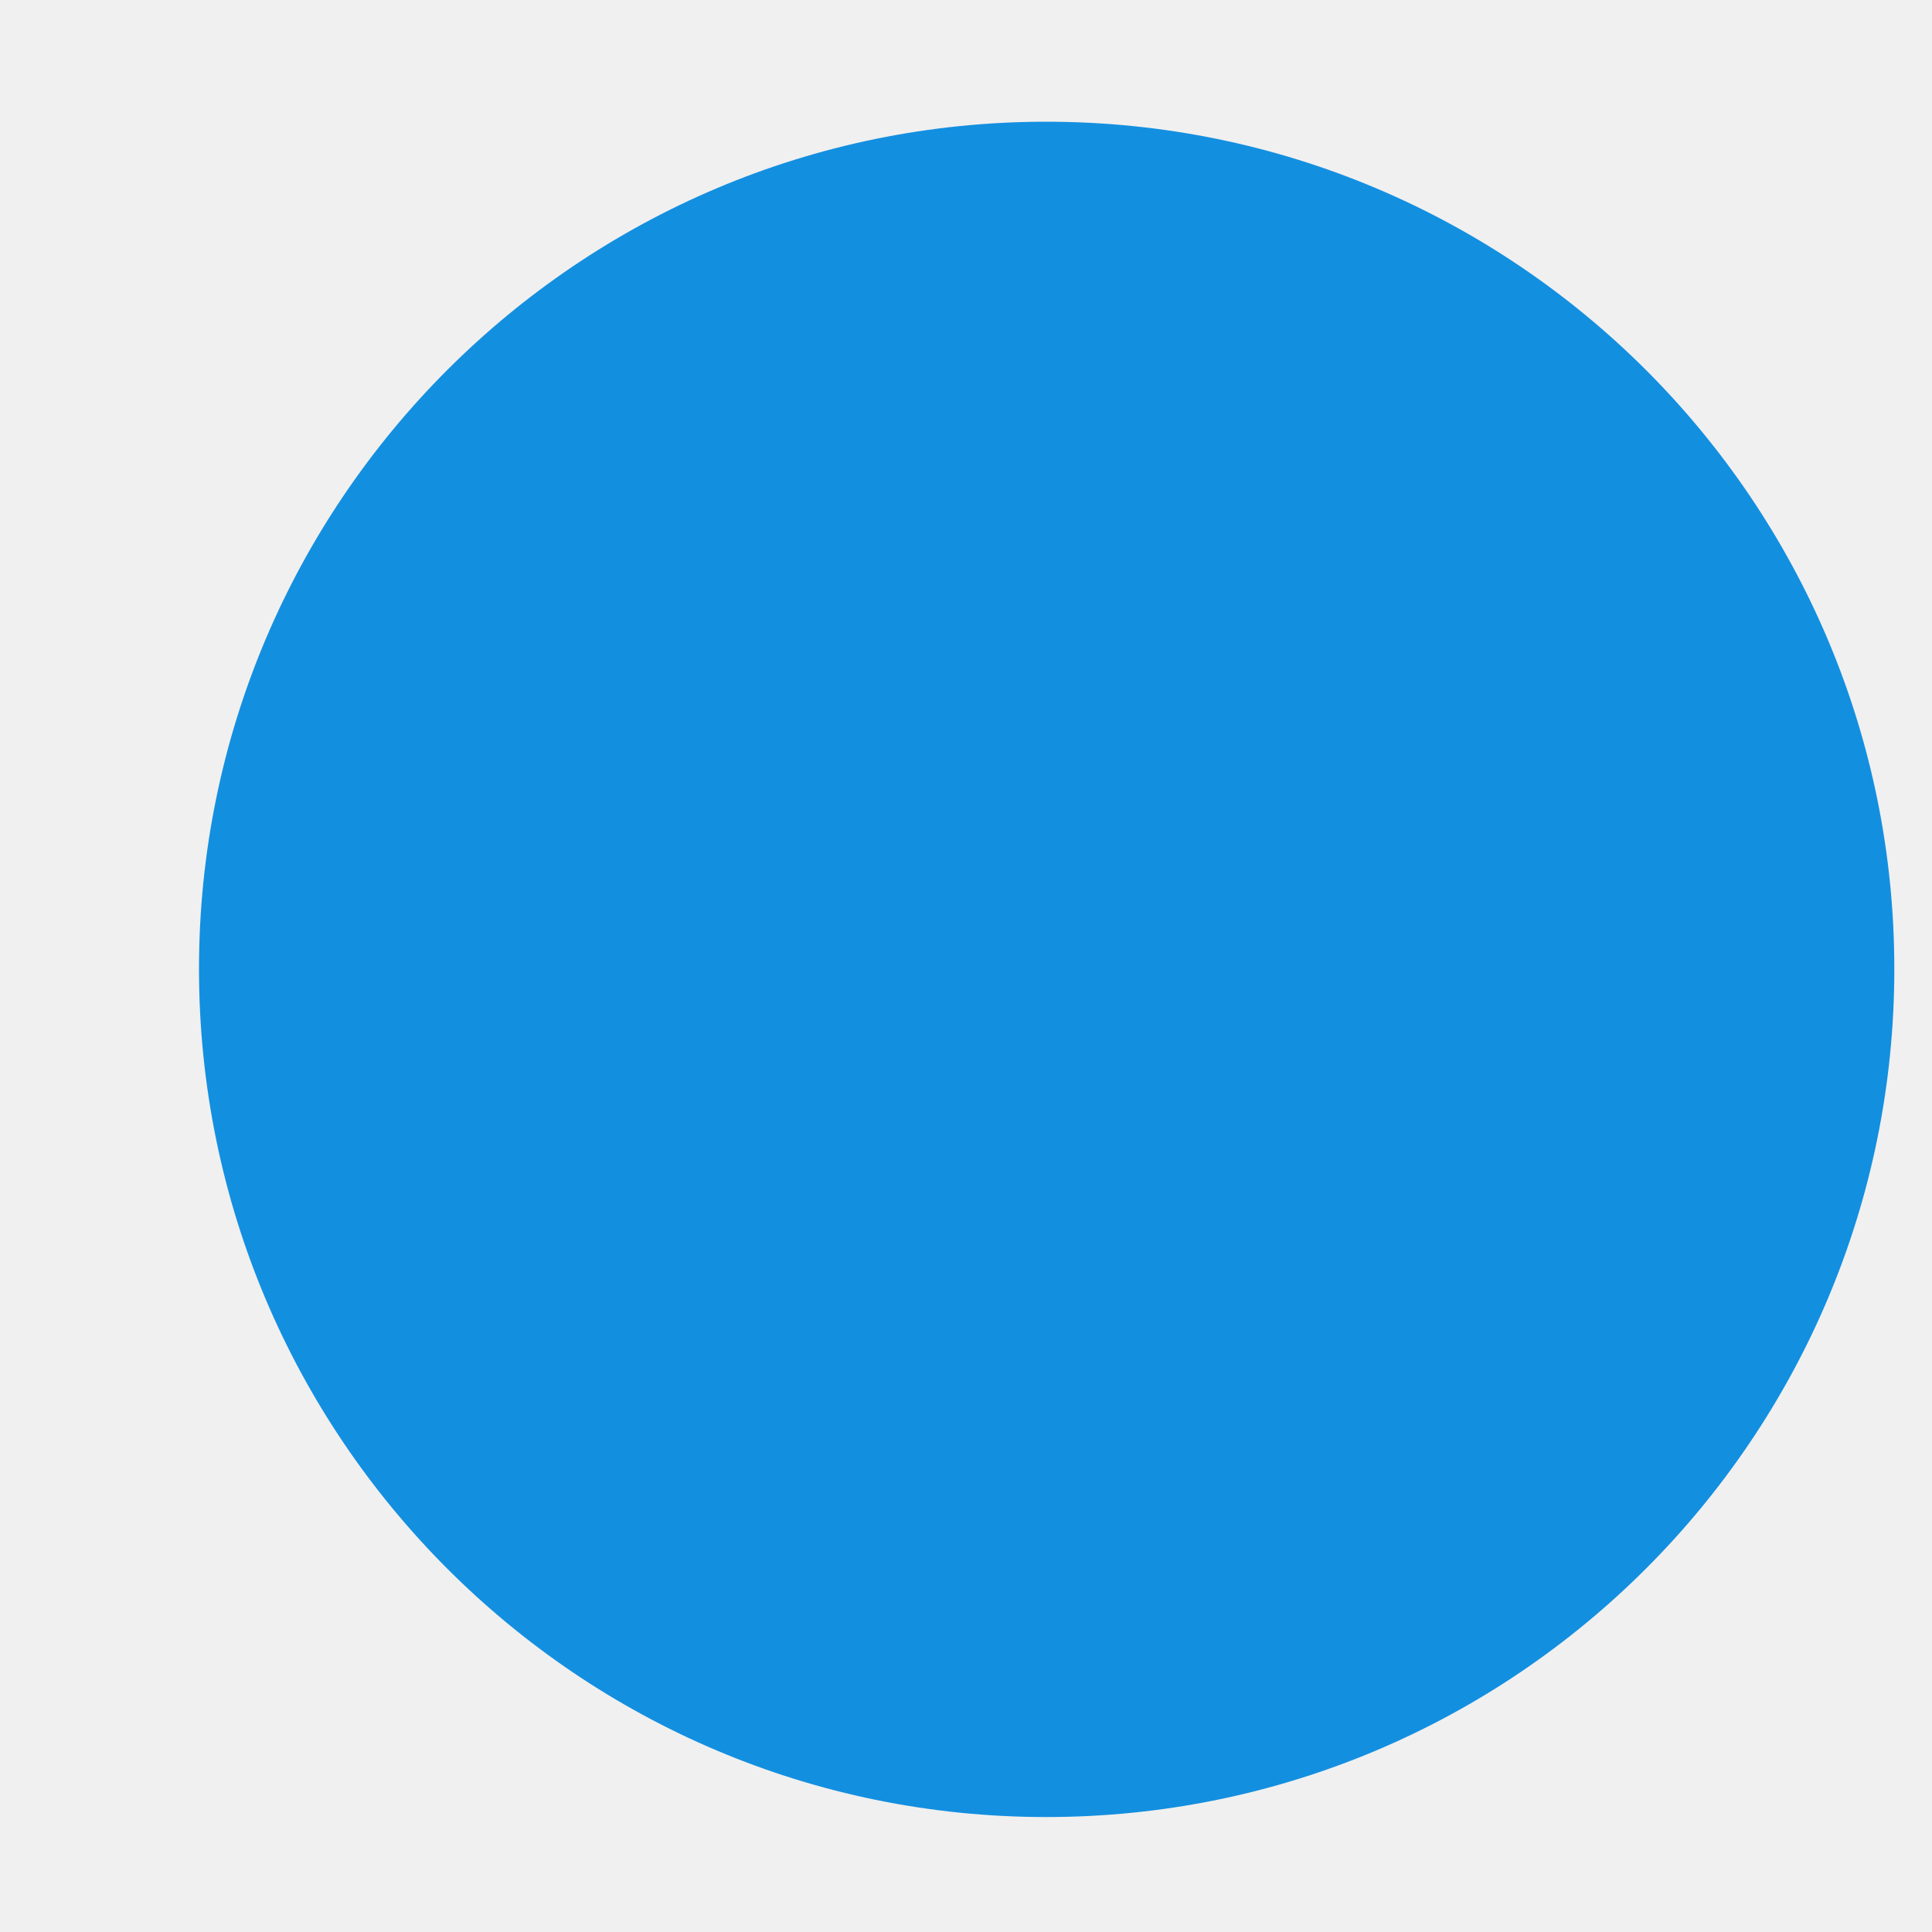
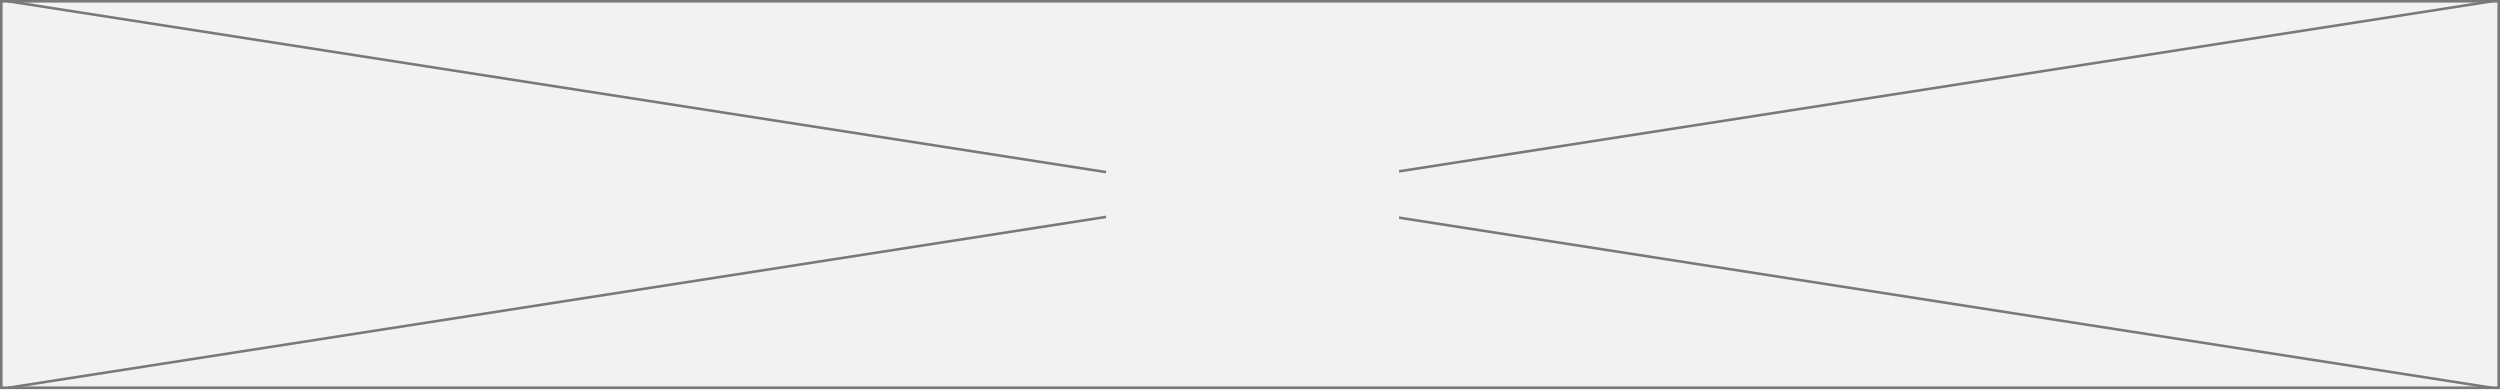
- <svg xmlns="http://www.w3.org/2000/svg" version="1.1" width="2px" height="2px">
-   <g transform="matrix(1 0 0 1 -2476 -521 )">
-     <path d="M 0.206 1.003  C 0.206 1.488  0.599 1.881  1.083 1.881  C 1.568 1.881  1.961 1.488  1.961 1.003  C 1.961 0.519  1.568 0.126  1.083 0.126  C 0.599 0.126  0.206 0.519  0.206 1.003  Z " fill-rule="nonzero" fill="#138fe0" stroke="none" transform="matrix(1 0 0 1 2476 521 )" />
+ <svg xmlns="http://www.w3.org/2000/svg" version="1.1" width="964px" height="150px">
+   <defs>
+     <mask fill="white" id="clip48">
+       <path d="M 696.5 1332  L 809.5 1332  L 809.5 1356  L 696.5 1356  Z M 270 1268  L 1234 1268  L 1234 1418  L 270 1418  Z " fill-rule="evenodd" />
+     </mask>
+   </defs>
+   <g transform="matrix(1 0 0 1 -270 -1268 )">
+     <path d="M 270.5 1268.5  L 1233.5 1268.5  L 1233.5 1417.5  L 270.5 1417.5  L 270.5 1268.5  Z " fill-rule="nonzero" fill="#f2f2f2" stroke="none" />
+     <path d="M 270.5 1268.5  L 1233.5 1268.5  L 1233.5 1417.5  L 270.5 1417.5  L 270.5 1268.5  Z " stroke-width="1" stroke="#797979" fill="none" />
+     <path d="M 273.175 1268.494  L 1230.825 1417.506  M 1230.825 1268.494  L 273.175 1417.506  " stroke-width="1" stroke="#797979" fill="none" mask="url(#clip48)" />
  </g>
</svg>
